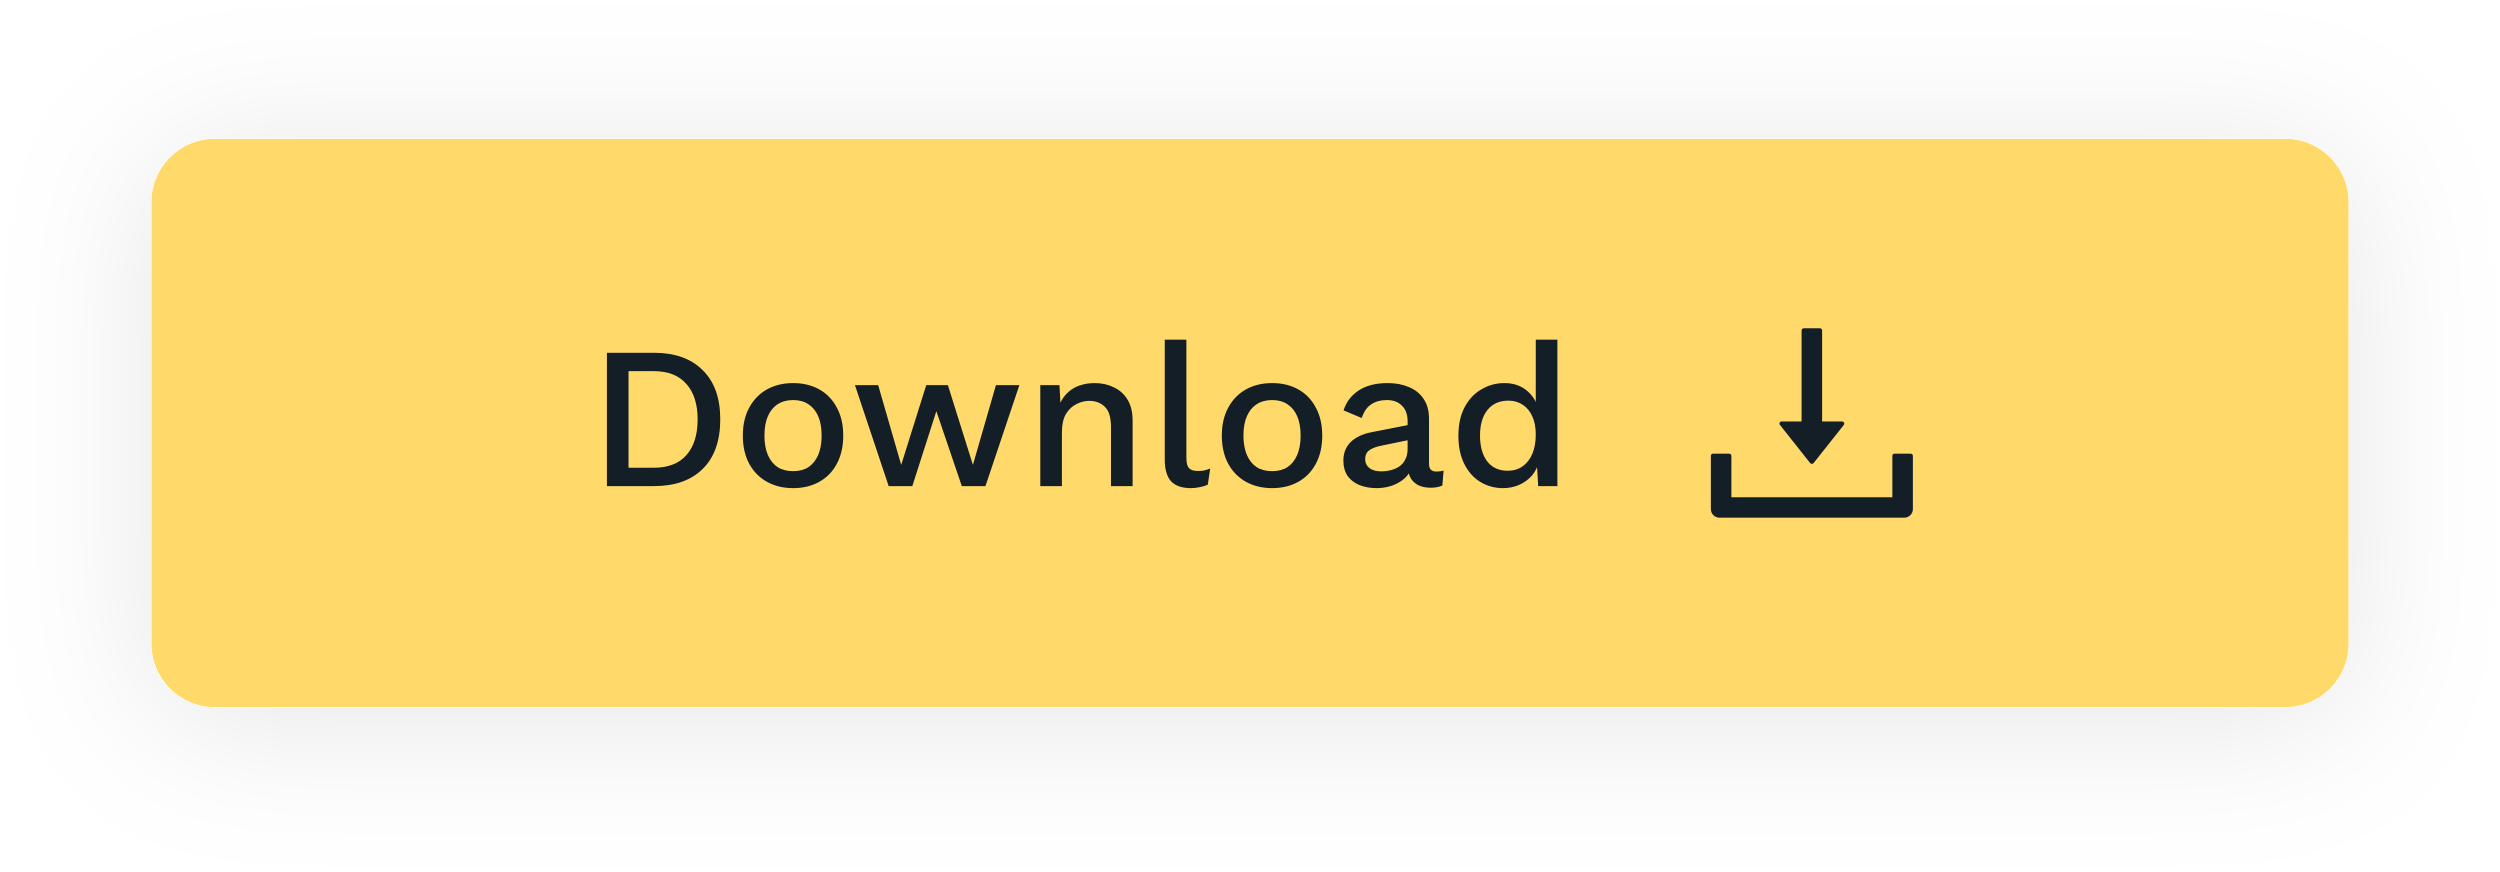
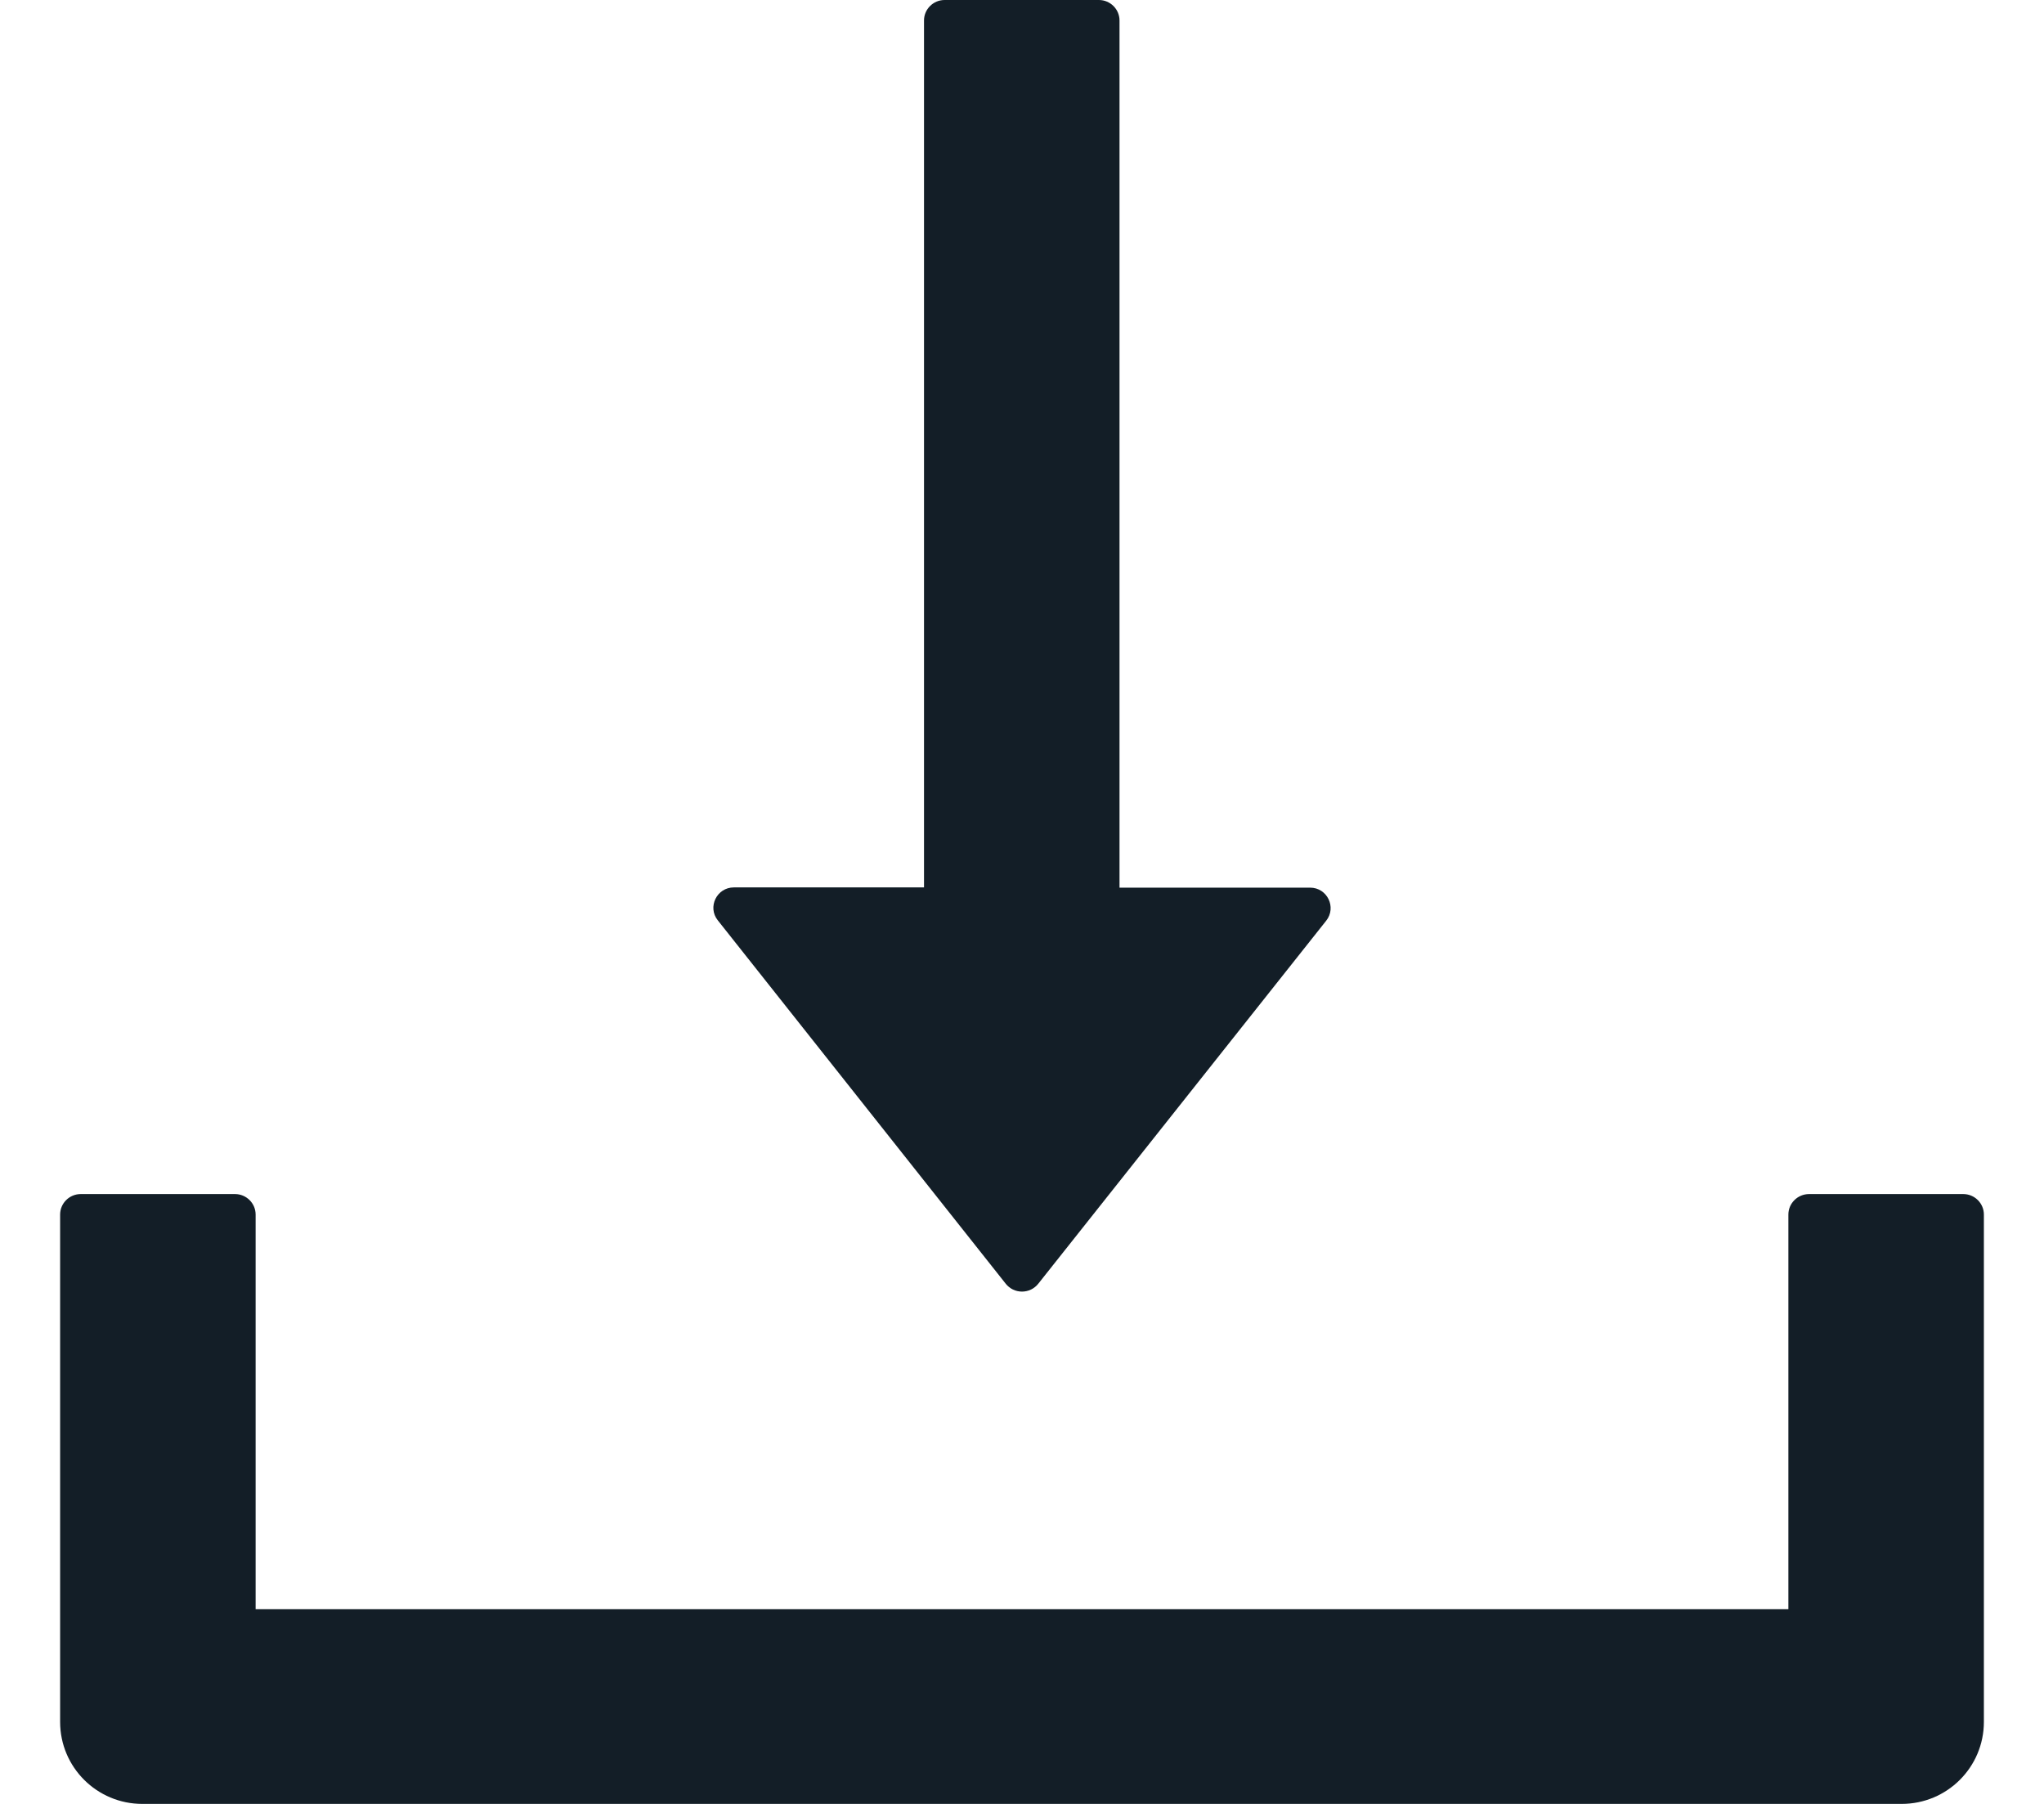
- <svg xmlns="http://www.w3.org/2000/svg" width="198" height="69" viewBox="0 0 198 69" fill="none">
-   <g filter="url(#filter0_d_948_3809)">
-     <rect x="12" y="11" width="174" height="45" rx="5" fill="#FFDA6A" />
-     <path d="M51.796 27.94C53.449 27.94 54.735 28.399 55.652 29.316C56.58 30.223 57.044 31.524 57.044 33.22C57.044 34.916 56.58 36.223 55.652 37.14C54.735 38.047 53.449 38.5 51.796 38.5H48.068V27.94H51.796ZM51.796 37.044C52.916 37.044 53.769 36.713 54.356 36.052C54.953 35.38 55.252 34.436 55.252 33.22C55.252 32.004 54.953 31.065 54.356 30.404C53.769 29.732 52.916 29.396 51.796 29.396H49.78V37.044H51.796ZM62.816 30.34C63.594 30.34 64.282 30.505 64.88 30.836C65.477 31.167 65.941 31.647 66.272 32.276C66.613 32.895 66.784 33.636 66.784 34.5C66.784 35.364 66.613 36.111 66.272 36.74C65.941 37.359 65.477 37.833 64.88 38.164C64.282 38.495 63.594 38.66 62.816 38.66C62.037 38.66 61.349 38.495 60.752 38.164C60.154 37.833 59.685 37.359 59.344 36.74C59.002 36.111 58.832 35.364 58.832 34.5C58.832 33.636 59.002 32.895 59.344 32.276C59.685 31.647 60.154 31.167 60.752 30.836C61.349 30.505 62.037 30.34 62.816 30.34ZM62.816 31.684C62.336 31.684 61.925 31.796 61.584 32.02C61.253 32.233 60.997 32.548 60.816 32.964C60.634 33.38 60.544 33.892 60.544 34.5C60.544 35.097 60.634 35.609 60.816 36.036C60.997 36.452 61.253 36.772 61.584 36.996C61.925 37.209 62.336 37.316 62.816 37.316C63.296 37.316 63.701 37.209 64.032 36.996C64.362 36.772 64.618 36.452 64.8 36.036C64.981 35.609 65.072 35.097 65.072 34.5C65.072 33.892 64.981 33.38 64.8 32.964C64.618 32.548 64.362 32.233 64.032 32.02C63.701 31.796 63.296 31.684 62.816 31.684ZM78.879 30.5H80.735L78.047 38.5H76.175L74.159 32.564L72.255 38.5H70.383L67.711 30.5H69.551L71.375 36.82L73.359 30.5H75.071L77.055 36.82L78.879 30.5ZM82.391 38.5V30.5H83.91L84.022 32.58L83.799 32.356C83.948 31.897 84.161 31.519 84.439 31.22C84.727 30.911 85.062 30.687 85.447 30.548C85.841 30.409 86.257 30.34 86.695 30.34C87.26 30.34 87.766 30.452 88.215 30.676C88.673 30.889 89.036 31.215 89.302 31.652C89.569 32.089 89.703 32.644 89.703 33.316V38.5H87.99V33.844C87.99 33.055 87.825 32.511 87.495 32.212C87.174 31.903 86.769 31.748 86.278 31.748C85.927 31.748 85.585 31.833 85.254 32.004C84.924 32.164 84.647 32.425 84.422 32.788C84.209 33.151 84.103 33.636 84.103 34.244V38.5H82.391ZM93.961 26.9V36.26C93.961 36.655 94.03 36.927 94.169 37.076C94.307 37.225 94.537 37.3 94.857 37.3C95.049 37.3 95.209 37.289 95.337 37.268C95.475 37.236 95.646 37.183 95.849 37.108L95.657 38.388C95.475 38.473 95.267 38.537 95.033 38.58C94.798 38.633 94.563 38.66 94.329 38.66C93.614 38.66 93.086 38.479 92.745 38.116C92.414 37.743 92.249 37.172 92.249 36.404V26.9H93.961ZM100.753 30.34C101.532 30.34 102.22 30.505 102.817 30.836C103.414 31.167 103.878 31.647 104.209 32.276C104.55 32.895 104.721 33.636 104.721 34.5C104.721 35.364 104.55 36.111 104.209 36.74C103.878 37.359 103.414 37.833 102.817 38.164C102.22 38.495 101.532 38.66 100.753 38.66C99.975 38.66 99.287 38.495 98.689 38.164C98.092 37.833 97.623 37.359 97.281 36.74C96.94 36.111 96.769 35.364 96.769 34.5C96.769 33.636 96.94 32.895 97.281 32.276C97.623 31.647 98.092 31.167 98.689 30.836C99.287 30.505 99.975 30.34 100.753 30.34ZM100.753 31.684C100.273 31.684 99.862 31.796 99.521 32.02C99.191 32.233 98.934 32.548 98.753 32.964C98.572 33.38 98.481 33.892 98.481 34.5C98.481 35.097 98.572 35.609 98.753 36.036C98.934 36.452 99.191 36.772 99.521 36.996C99.862 37.209 100.273 37.316 100.753 37.316C101.233 37.316 101.638 37.209 101.969 36.996C102.3 36.772 102.556 36.452 102.737 36.036C102.918 35.609 103.009 35.097 103.009 34.5C103.009 33.892 102.918 33.38 102.737 32.964C102.556 32.548 102.3 32.233 101.969 32.02C101.638 31.796 101.233 31.684 100.753 31.684ZM111.483 33.364C111.483 32.831 111.334 32.42 111.035 32.132C110.747 31.833 110.347 31.684 109.835 31.684C109.355 31.684 108.945 31.796 108.603 32.02C108.262 32.244 108.011 32.607 107.851 33.108L106.411 32.5C106.614 31.849 107.009 31.327 107.595 30.932C108.193 30.537 108.961 30.34 109.899 30.34C110.539 30.34 111.105 30.447 111.595 30.66C112.086 30.863 112.47 31.172 112.747 31.588C113.035 32.004 113.179 32.537 113.179 33.188V36.756C113.179 37.151 113.377 37.348 113.771 37.348C113.963 37.348 114.15 37.321 114.331 37.268L114.235 38.452C113.99 38.569 113.681 38.628 113.307 38.628C112.966 38.628 112.657 38.569 112.379 38.452C112.113 38.324 111.899 38.137 111.739 37.892C111.59 37.636 111.515 37.321 111.515 36.948V36.836L111.867 36.82C111.771 37.236 111.574 37.583 111.275 37.86C110.977 38.127 110.63 38.329 110.235 38.468C109.841 38.596 109.441 38.66 109.035 38.66C108.534 38.66 108.081 38.58 107.675 38.42C107.281 38.26 106.966 38.02 106.731 37.7C106.507 37.369 106.395 36.964 106.395 36.484C106.395 35.887 106.587 35.396 106.971 35.012C107.366 34.628 107.921 34.367 108.635 34.228L111.739 33.62L111.723 34.82L109.467 35.284C109.019 35.369 108.683 35.492 108.459 35.652C108.235 35.812 108.123 36.047 108.123 36.356C108.123 36.655 108.235 36.895 108.459 37.076C108.694 37.247 109.003 37.332 109.387 37.332C109.654 37.332 109.91 37.3 110.155 37.236C110.411 37.172 110.641 37.071 110.843 36.932C111.046 36.783 111.201 36.596 111.307 36.372C111.425 36.137 111.483 35.86 111.483 35.54V33.364ZM119.041 38.66C118.379 38.66 117.777 38.495 117.233 38.164C116.699 37.833 116.278 37.359 115.969 36.74C115.659 36.121 115.505 35.38 115.505 34.516C115.505 33.62 115.67 32.863 116.001 32.244C116.331 31.625 116.774 31.156 117.329 30.836C117.883 30.505 118.491 30.34 119.153 30.34C119.835 30.34 120.411 30.527 120.881 30.9C121.35 31.273 121.665 31.759 121.825 32.356L121.633 32.532V26.9H123.345V38.5H121.825L121.697 36.324L121.921 36.34C121.846 36.82 121.67 37.236 121.393 37.588C121.115 37.929 120.769 38.196 120.353 38.388C119.947 38.569 119.51 38.66 119.041 38.66ZM119.409 37.284C119.867 37.284 120.262 37.167 120.593 36.932C120.923 36.697 121.179 36.367 121.361 35.94C121.542 35.513 121.633 35.001 121.633 34.404C121.633 33.849 121.542 33.375 121.361 32.98C121.179 32.575 120.923 32.265 120.593 32.052C120.273 31.839 119.899 31.732 119.473 31.732C118.758 31.732 118.203 31.977 117.809 32.468C117.414 32.959 117.217 33.636 117.217 34.5C117.217 35.364 117.409 36.047 117.793 36.548C118.177 37.039 118.715 37.284 119.409 37.284Z" fill="#131E27" />
-     <path d="M143.365 36.675C143.381 36.695 143.402 36.712 143.425 36.723C143.448 36.734 143.474 36.74 143.5 36.74C143.526 36.74 143.552 36.734 143.575 36.723C143.598 36.712 143.619 36.695 143.635 36.675L146.03 33.656C146.118 33.545 146.039 33.381 145.896 33.381H144.311V26.171C144.311 26.077 144.234 26 144.14 26H142.856C142.762 26 142.685 26.077 142.685 26.171V33.379H141.104C140.961 33.379 140.882 33.543 140.97 33.653L143.365 36.675ZM151.329 35.929H150.045C149.951 35.929 149.874 36.006 149.874 36.099V39.381H137.126V36.099C137.126 36.006 137.049 35.929 136.955 35.929H135.671C135.577 35.929 135.5 36.006 135.5 36.099V40.318C135.5 40.695 135.806 41 136.184 41H150.816C151.194 41 151.5 40.695 151.5 40.318V36.099C151.5 36.006 151.423 35.929 151.329 35.929Z" fill="#131E27" />
-   </g>
-   <defs>
-     <filter id="filter0_d_948_3809" x="0" y="0" width="198" height="69" filterUnits="userSpaceOnUse" color-interpolation-filters="sRGB">
-       <feFlood flood-opacity="0" result="BackgroundImageFix" />
-       <feColorMatrix in="SourceAlpha" type="matrix" values="0 0 0 0 0 0 0 0 0 0 0 0 0 0 0 0 0 0 127 0" result="hardAlpha" />
-       <feOffset dy="1" />
-       <feGaussianBlur stdDeviation="6" />
-       <feComposite in2="hardAlpha" operator="out" />
-       <feColorMatrix type="matrix" values="0 0 0 0 0 0 0 0 0 0 0 0 0 0 0 0 0 0 0.1 0" />
-       <feBlend mode="normal" in2="BackgroundImageFix" result="effect1_dropShadow_948_3809" />
-       <feBlend mode="normal" in="SourceGraphic" in2="effect1_dropShadow_948_3809" result="shape" />
-     </filter>
-   </defs>
+ <svg xmlns="http://www.w3.org/2000/svg" width="17" height="15" viewBox="0 0 17 15" fill="none">
+   <path d="M8.365 10.675C8.381 10.695 8.402 10.712 8.425 10.723C8.448 10.734 8.474 10.74 8.5 10.74C8.526 10.74 8.552 10.734 8.575 10.723C8.598 10.712 8.619 10.695 8.635 10.675L11.03 7.656C11.118 7.545 11.039 7.381 10.896 7.381H9.311V0.17C9.311 0.077 9.234 0 9.14 0H7.856C7.762 0 7.685 0.077 7.685 0.17V7.379H6.104C5.961 7.379 5.882 7.543 5.97 7.653L8.365 10.675ZM16.329 9.929H15.046C14.951 9.929 14.874 10.006 14.874 10.099V13.381H2.126V10.099C2.126 10.006 2.049 9.929 1.955 9.929H0.671C0.577 9.929 0.5 10.006 0.5 10.099V14.318C0.5 14.695 0.806 15 1.184 15H15.816C16.194 15 16.5 14.695 16.5 14.318V10.099C16.5 10.006 16.423 9.929 16.329 9.929Z" fill="#131E27" />
</svg>
